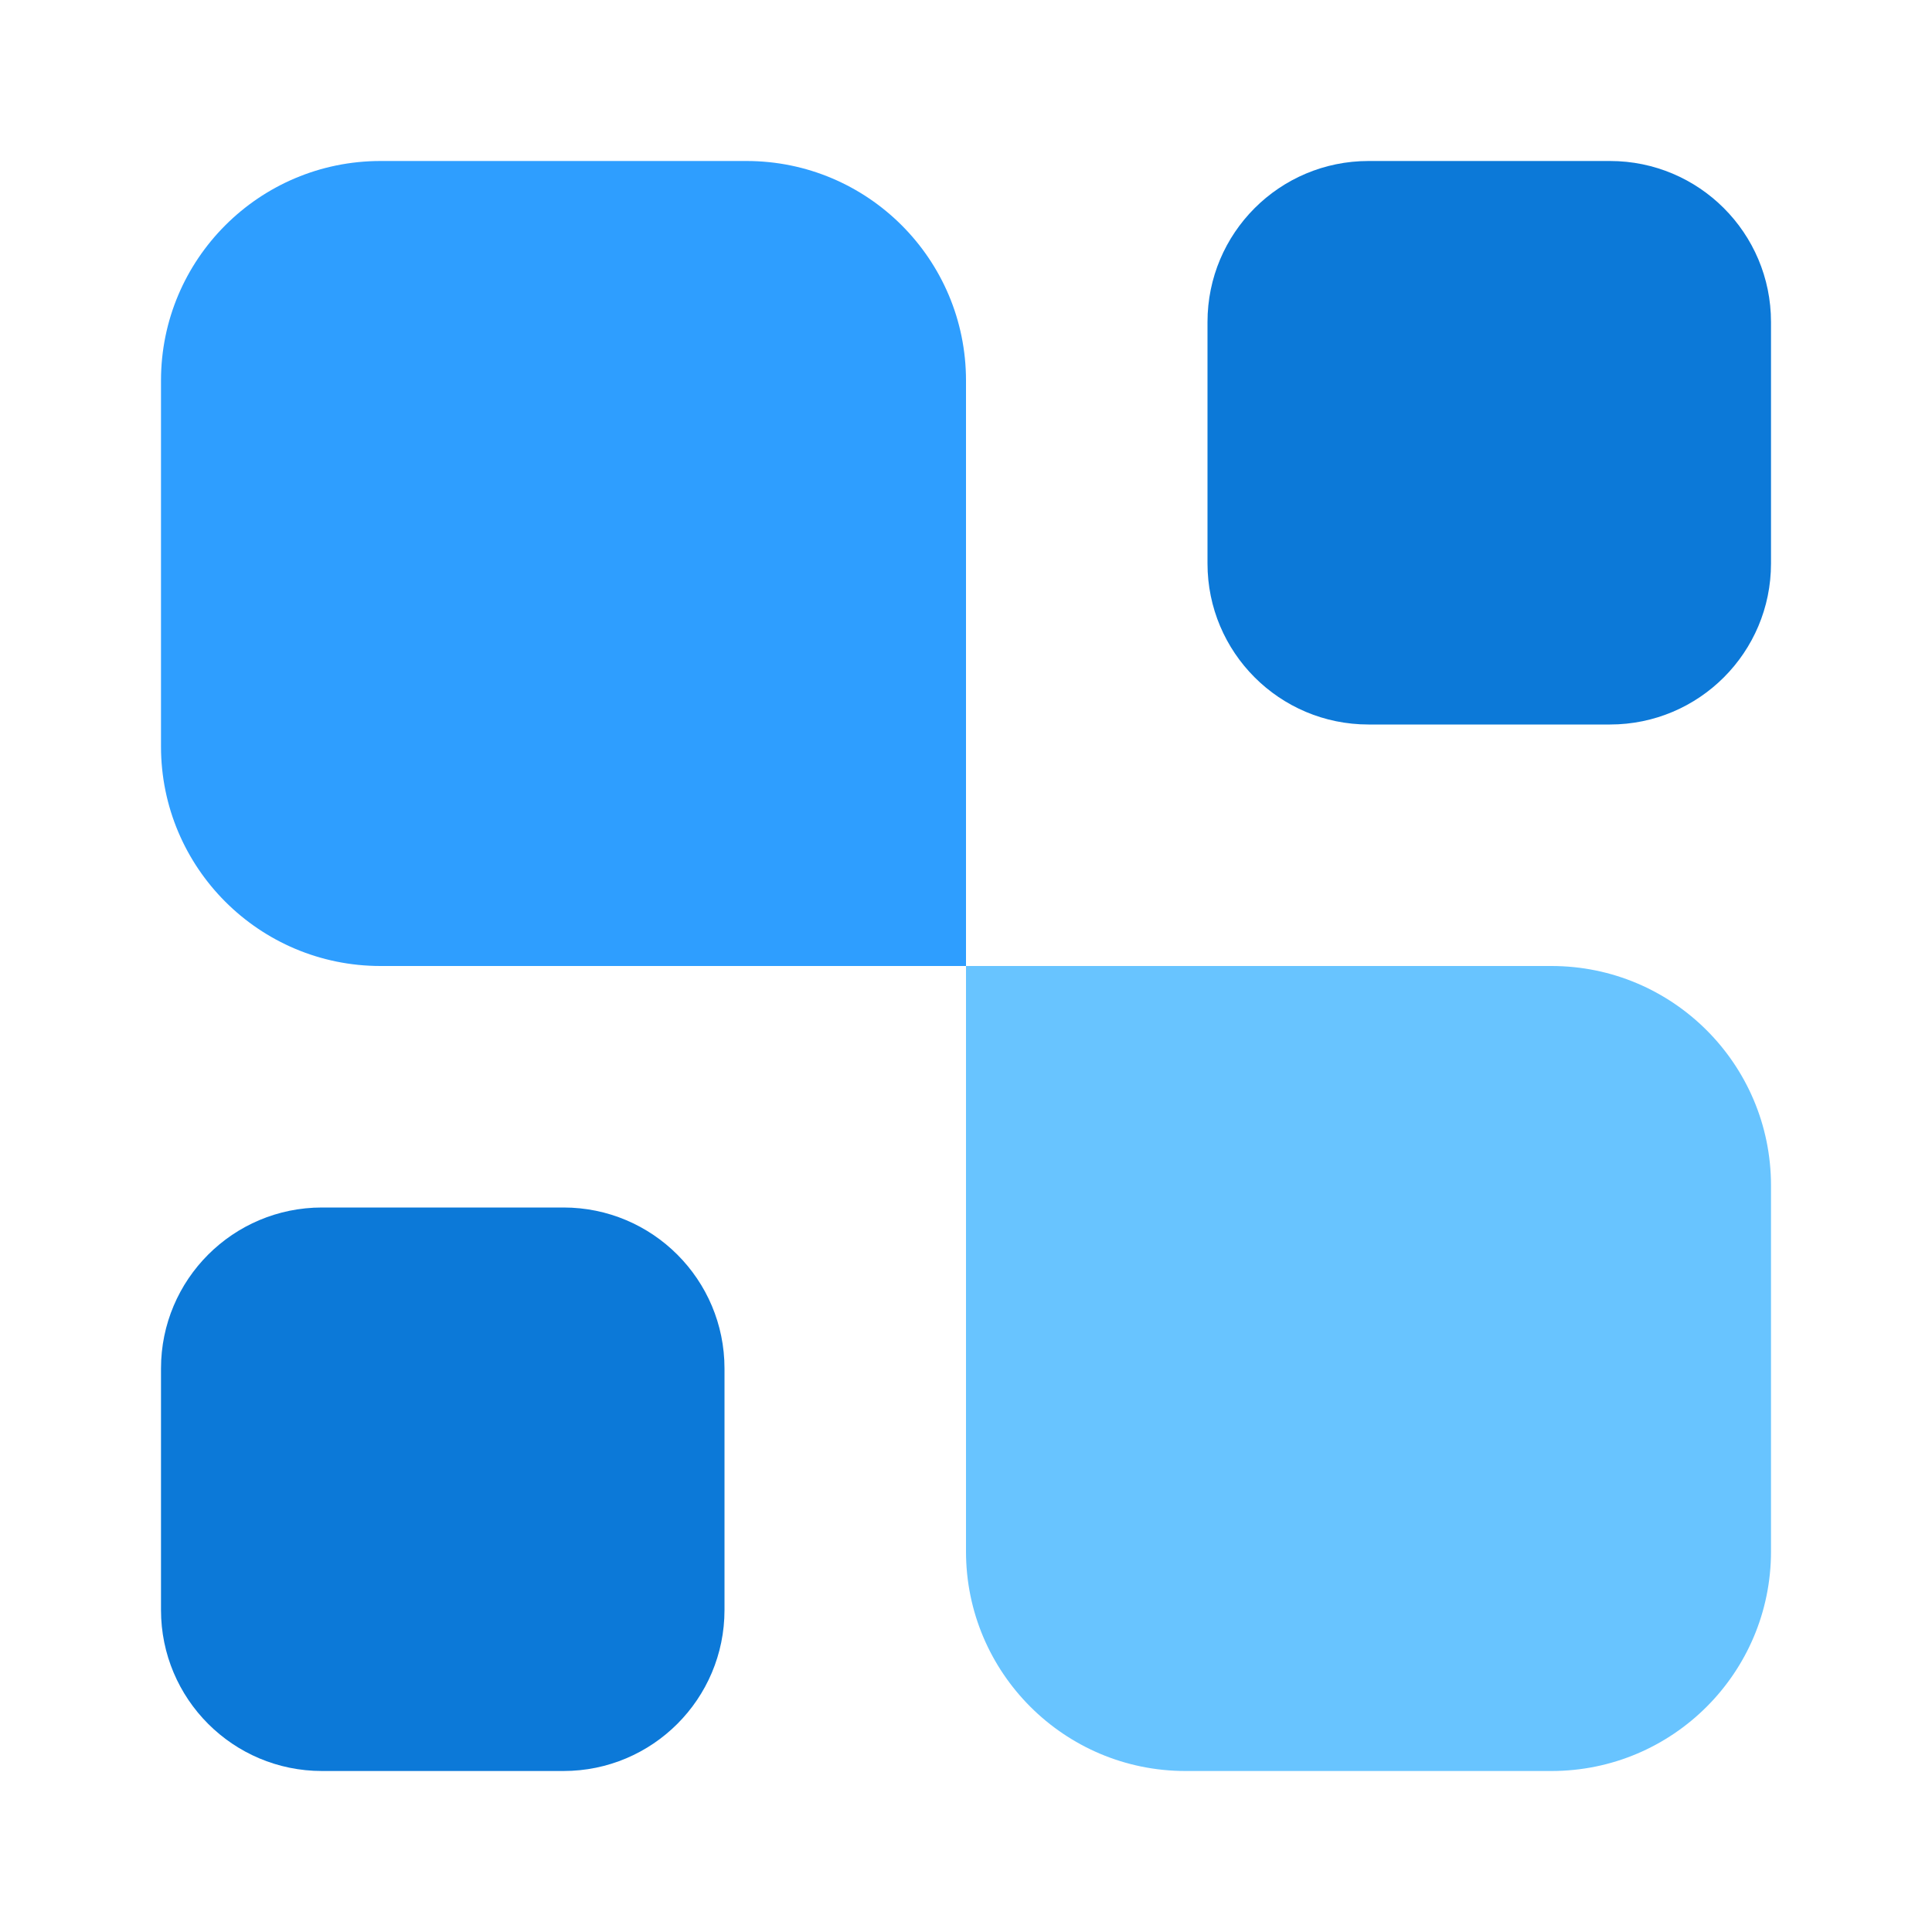
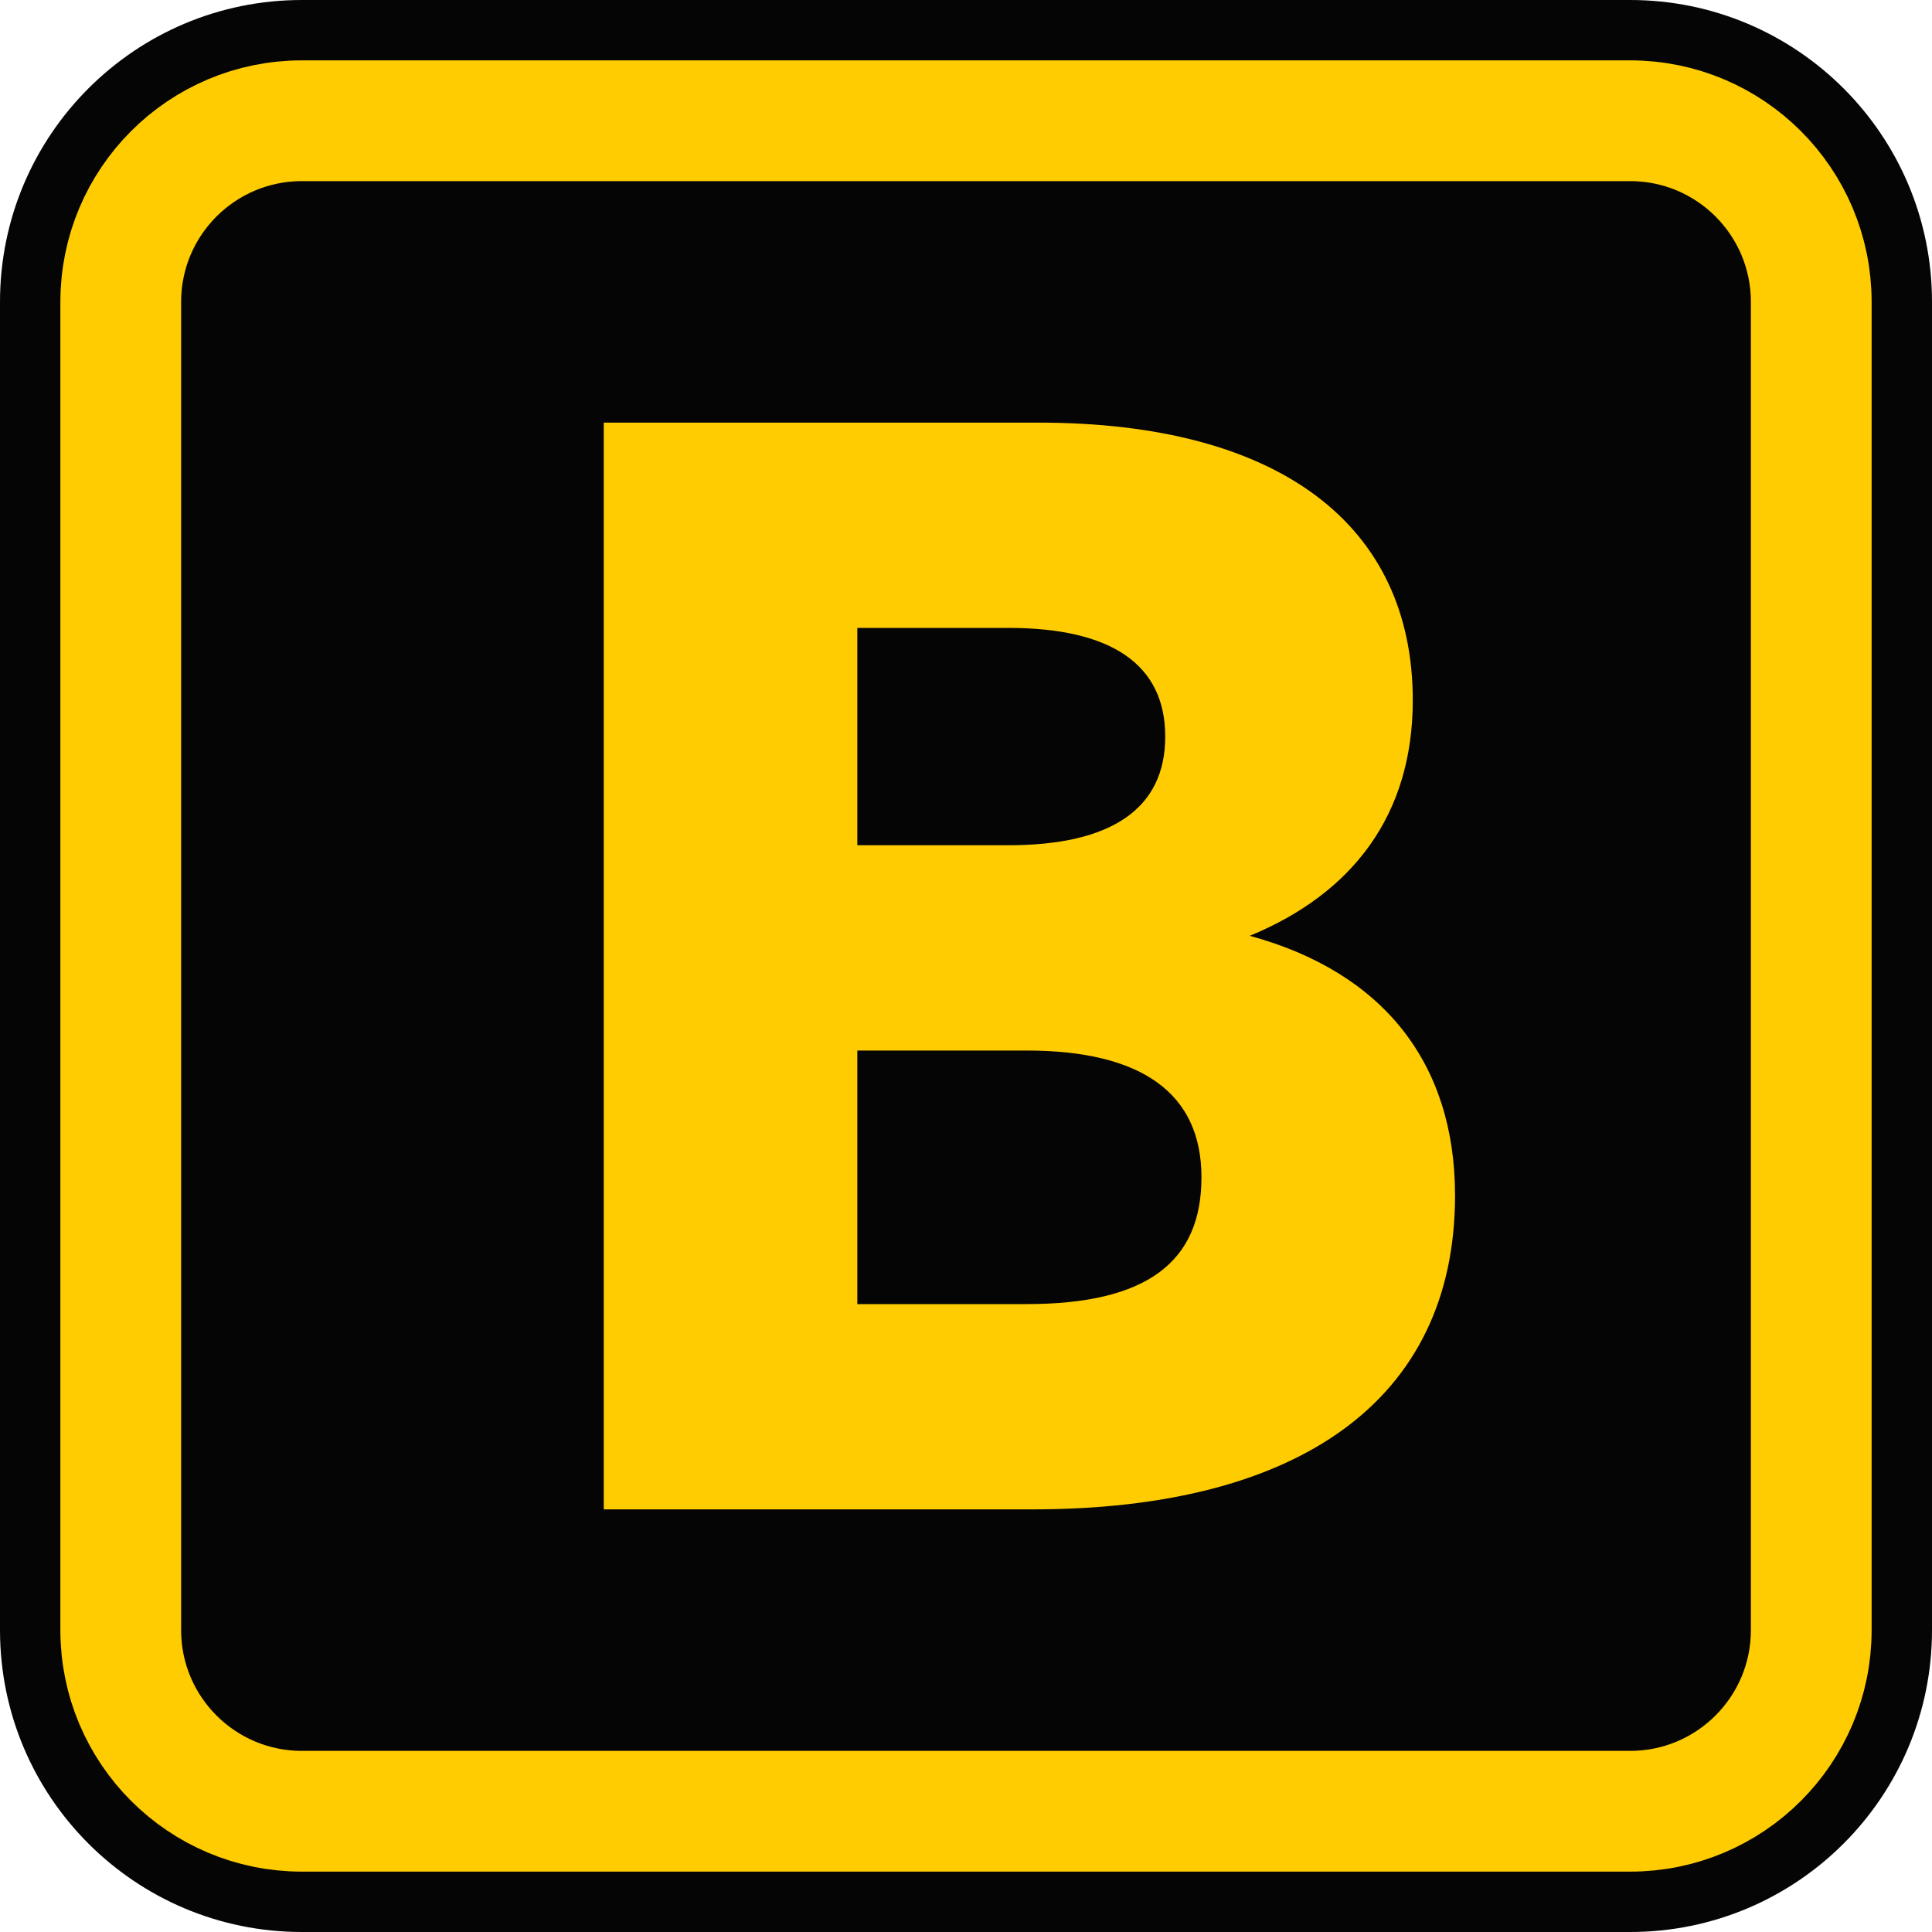
- <svg xmlns="http://www.w3.org/2000/svg" width="24" height="24" viewBox="0 0 24 24" fill="none">
-   <path d="M22 19.273C22 20.779 20.779 22 19.273 22H14.727C13.221 22 12 20.779 12 19.273V12H19.273C20.779 12 22 13.221 22 14.727V19.273Z" fill="#68C4FF" />
-   <path d="M20 2C21.105 2 22 2.895 22 4V7C22 8.105 21.105 9 20 9H17C15.895 9 15 8.105 15 7V4C15 2.895 15.895 2 17 2H20Z" fill="#0C79D8" />
-   <path d="M7 15C8.105 15 9 15.895 9 17V20C9 21.105 8.105 22 7 22H4C2.895 22 2 21.105 2 20V17C2 15.895 2.895 15 4 15H7Z" fill="#0C79D8" />
-   <path d="M12 12H4.727C3.221 12 2 10.779 2 9.273V4.727C2 3.221 3.221 2 4.727 2H9.273C10.779 2 12 3.221 12 4.727V12Z" fill="#2E9EFF" />
+ <svg xmlns="http://www.w3.org/2000/svg" width="32" height="32" viewBox="0 0 32 32">
+   <rect width="32" height="32" rx="5" fill="#050505" />
+   <rect x="2" y="2" width="28" height="28" rx="3" fill="none" stroke="#FFCC01" stroke-width="2" />
+   <path d="M10 7h7.2c4 0 6.2 1.7 6.2 4.6 0 1.9-1 3.2-2.7 3.9 2.2.6 3.4 2.1 3.4 4.3 0 3.4-2.6 5.2-7 5.2H10V7Zm6.7 7c1.7 0 2.6-.6 2.6-1.8s-.9-1.8-2.6-1.8h-2.5V14h2.5Zm.3 7.6c2 0 2.9-.7 2.9-2.1s-1-2.1-2.9-2.1h-2.8v4.2H17Z" fill="#FFCC01" />
</svg>
